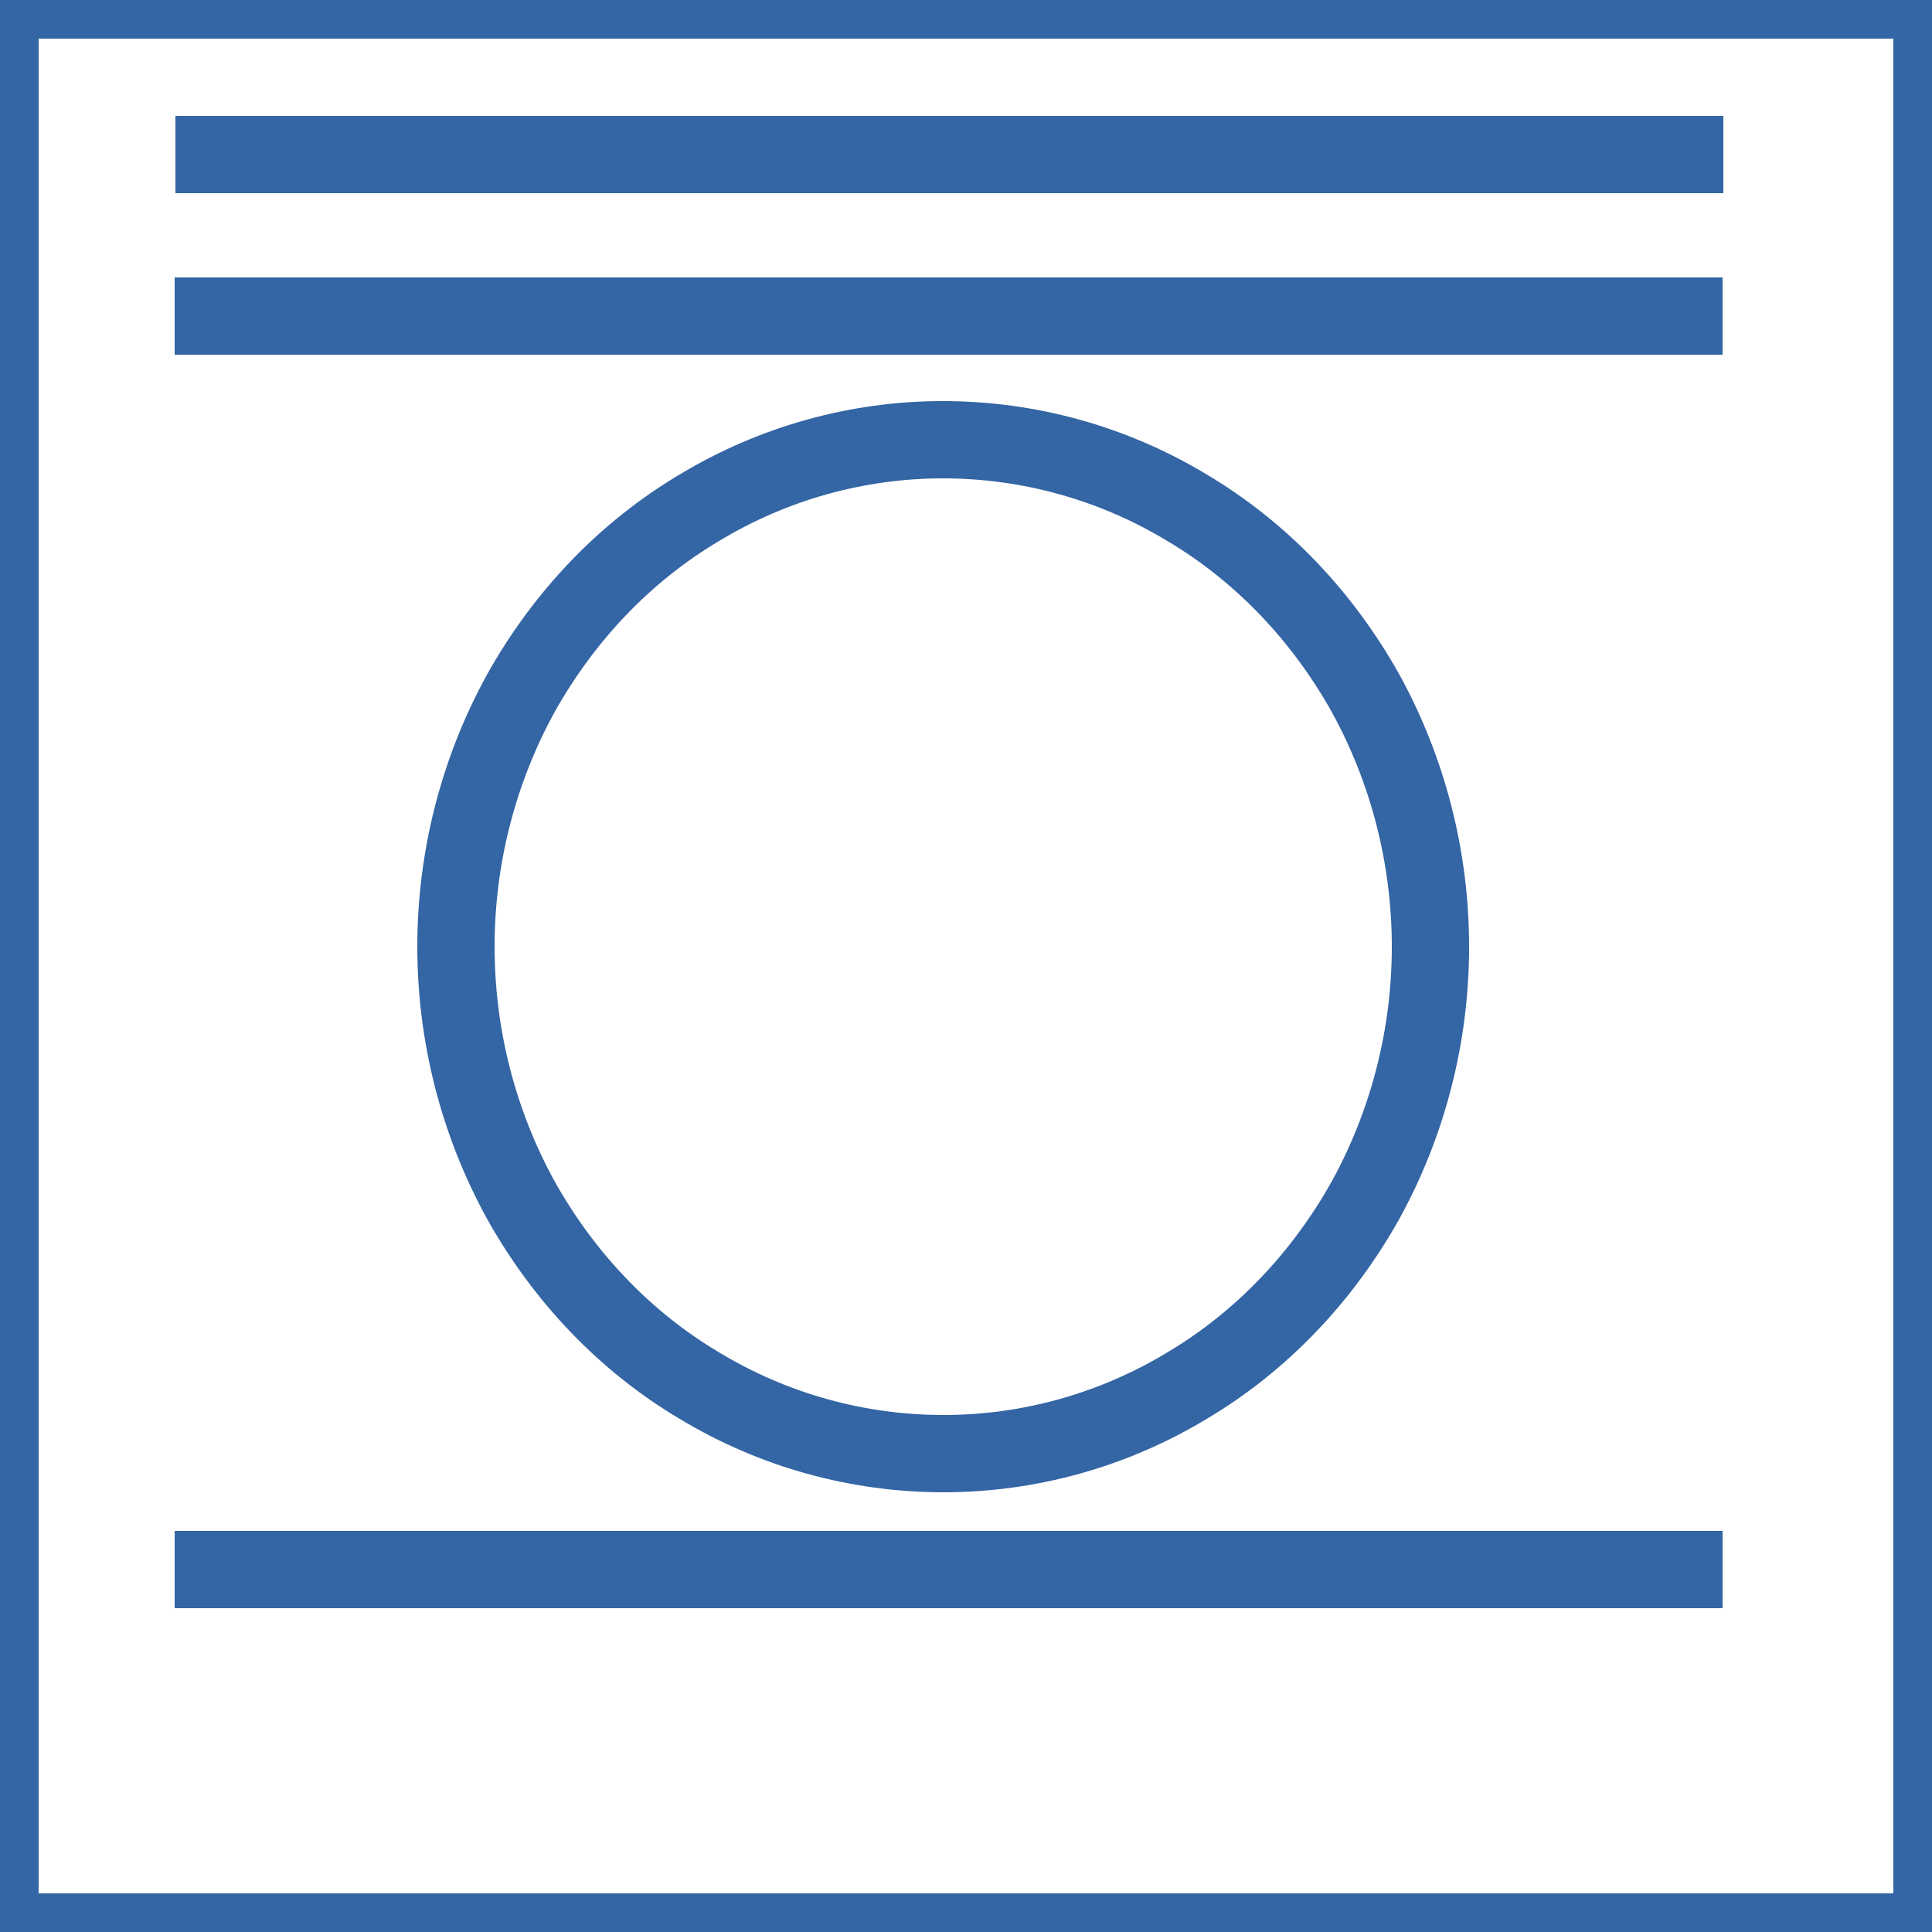
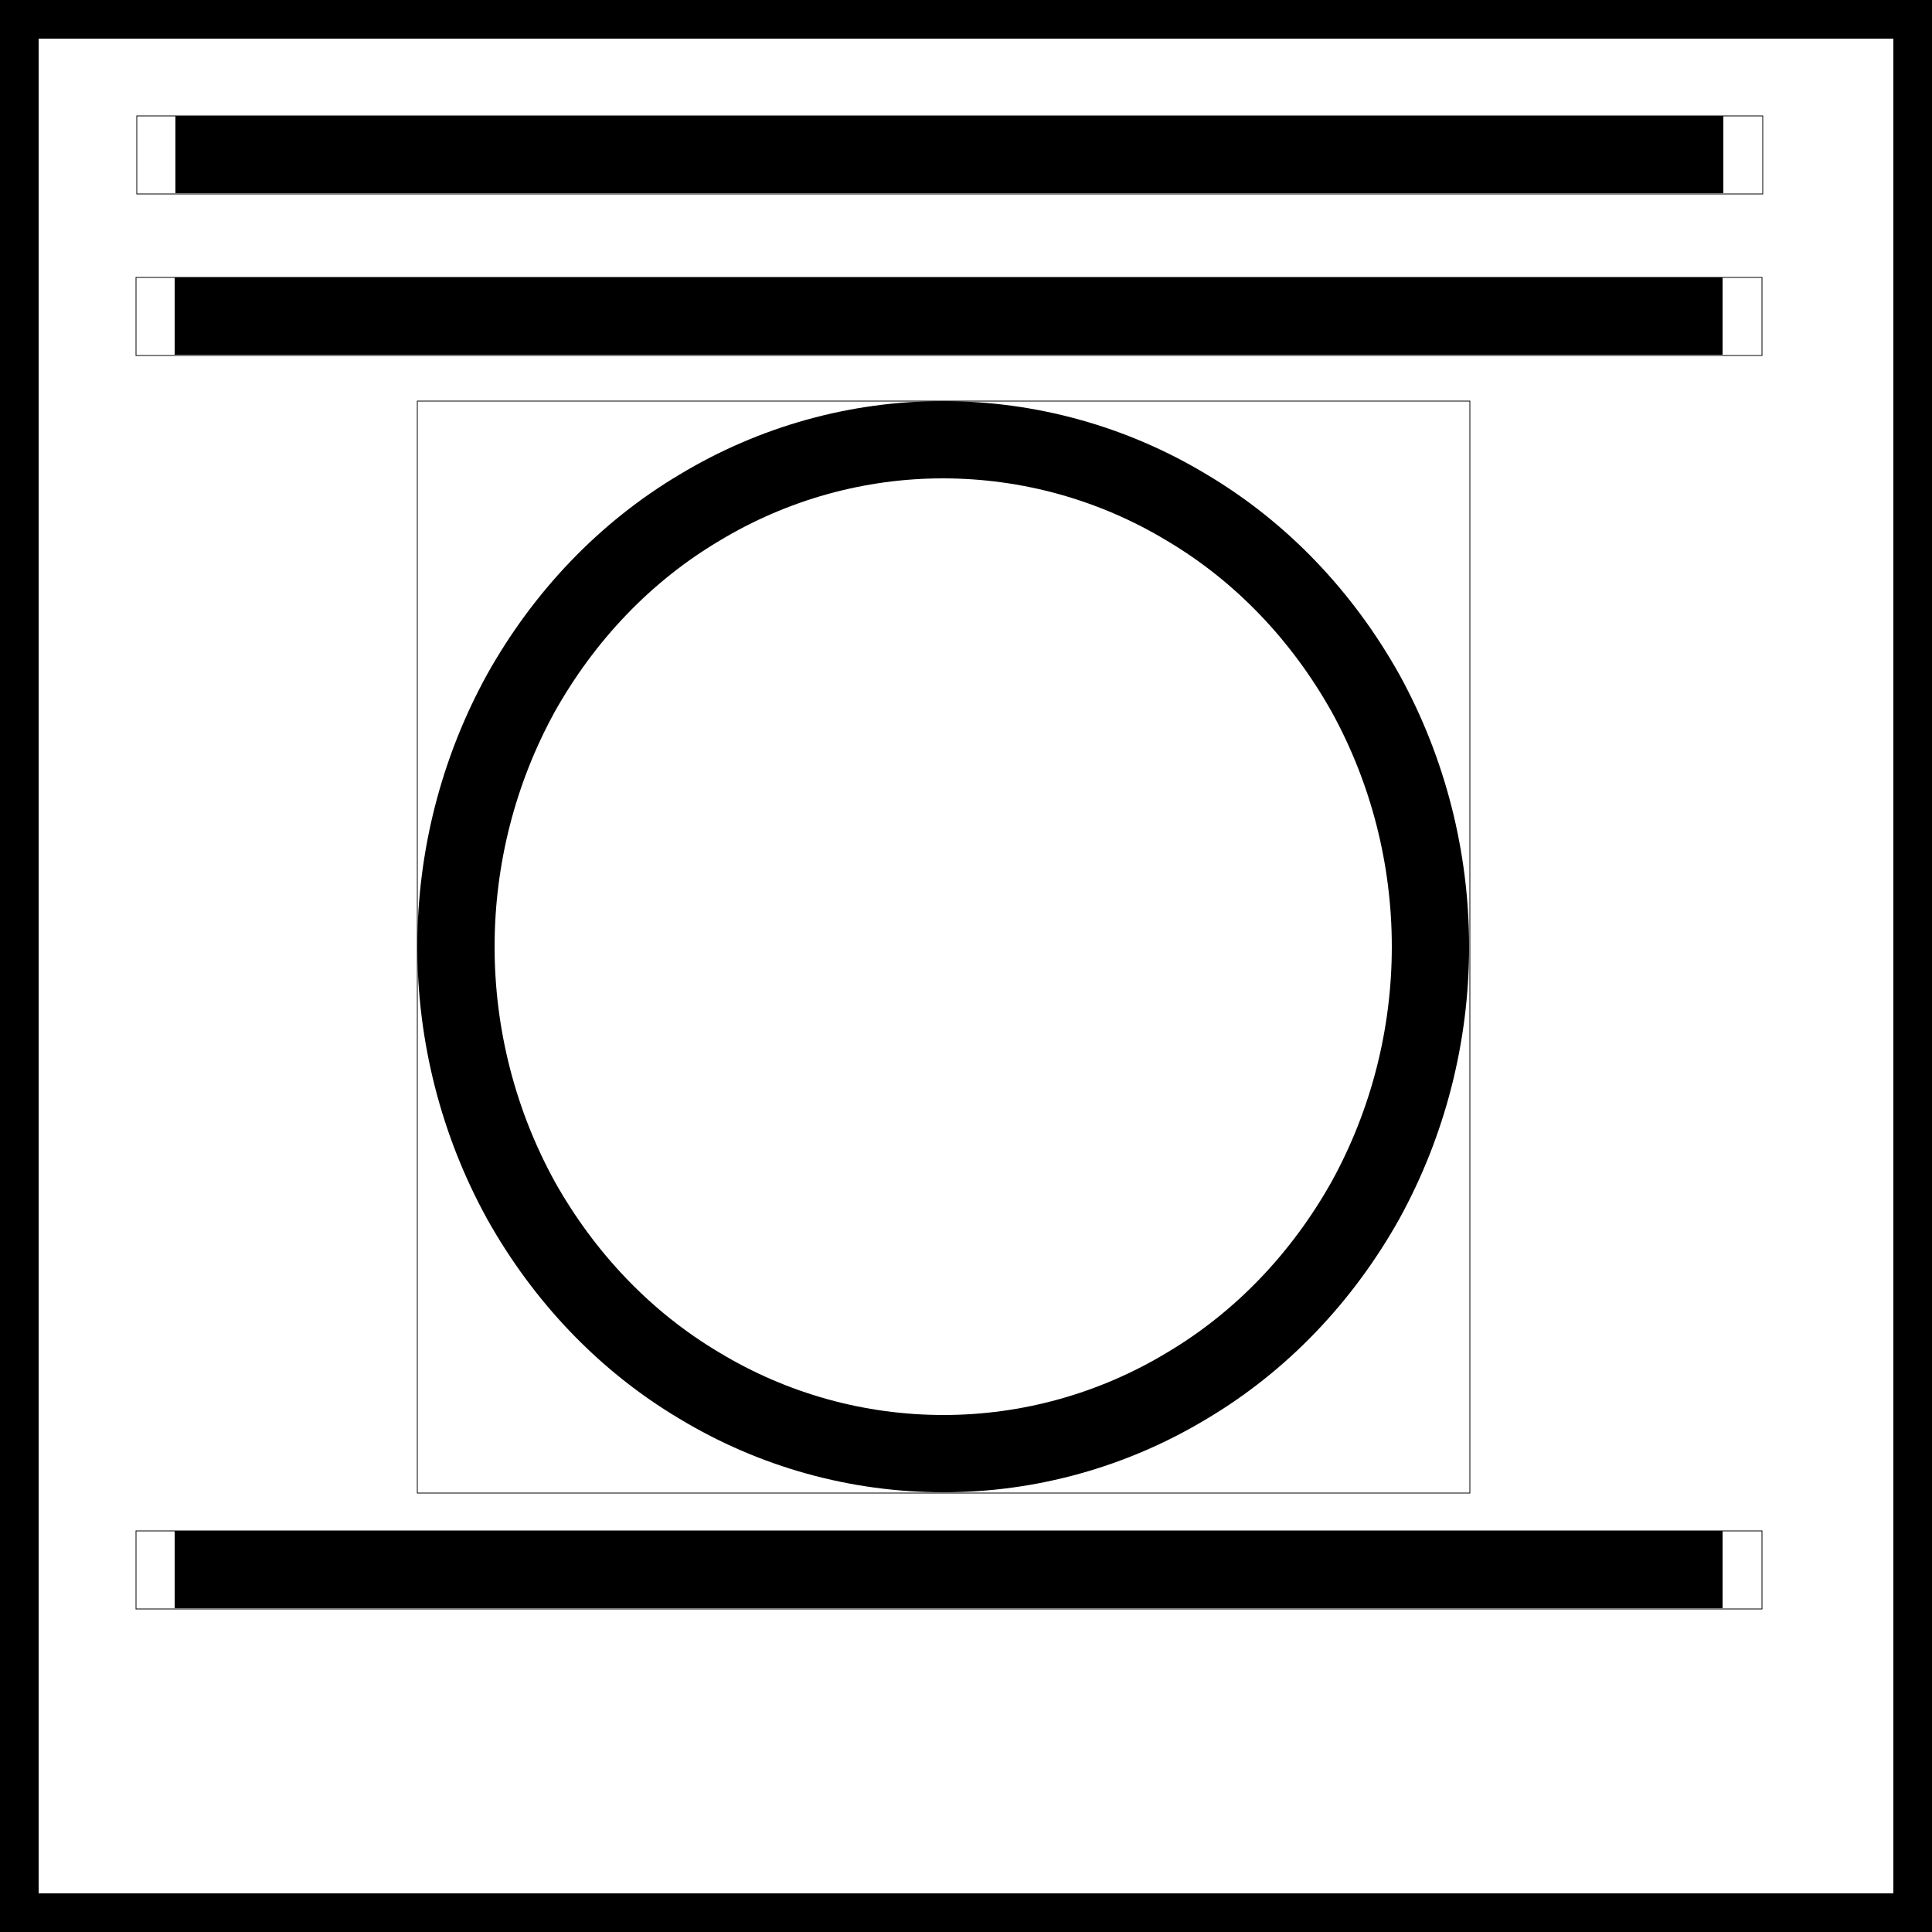
- <svg xmlns="http://www.w3.org/2000/svg" xmlns:ns1="http://xml.openoffice.org/svg/export" version="1.2" width="25mm" height="25mm" viewBox="0 0 2500 2500" preserveAspectRatio="xMidYMid" fill-rule="evenodd" stroke-width="28.222" stroke-linejoin="round" xml:space="preserve">
-   <defs class="ClipPathGroup">
-     <clipPath id="presentation_clip_path" clipPathUnits="userSpaceOnUse">
-       <rect x="0" y="0" width="2500" height="2500" />
+ <svg xmlns="http://www.w3.org/2000/svg" width="25mm" height="25mm" viewBox="0 0 25 25" version="1.1" id="svg1">
+   <defs id="defs1">
+     <clipPath clipPathUnits="userSpaceOnUse" id="clipPath316">
+       <rect x="-0.001" y="0" width="2500" height="2500" id="rect316" style="stroke-width:1" />
    </clipPath>
-     <clipPath id="presentation_clip_path_shrink" clipPathUnits="userSpaceOnUse">
-       <rect x="2" y="2" width="2495" height="2495" />
+     <clipPath clipPathUnits="userSpaceOnUse" id="clipPath249">
+       <rect x="-0.001" y="0" width="2500" height="2500" id="rect249" style="stroke-width:1" />
+     </clipPath>
+     <clipPath clipPathUnits="userSpaceOnUse" id="clipPath317">
+       <rect x="-0.001" y="0" width="2500" height="2500" id="rect317" style="stroke-width:1" />
+     </clipPath>
+     <clipPath clipPathUnits="userSpaceOnUse" id="clipPath375">
+       <rect x="-0.001" y="0" width="2500" height="2500" id="rect375" style="stroke-width:1" />
+     </clipPath>
+     <clipPath clipPathUnits="userSpaceOnUse" id="clipPath363">
+       <rect x="-0.001" y="0" width="2500" height="2500" id="rect363" style="stroke-width:1" />
    </clipPath>
  </defs>
-   <defs class="TextShapeIndex">
-     <g ns1:slide="id1" ns1:id-list="id3 id4 id5 id6 id7" />
-   </defs>
-   <defs class="EmbeddedBulletChars">
-     <g id="bullet-char-template-57356" transform="scale(0.0004882812,-0.0004882812)">
-       <path d="M 580,1141 L 1163,571 580,0 -4,571 580,1141 Z" />
+   <g id="layer1" transform="translate(-57.25213,-27.22292)">
+     <g id="id3-5" style="fill:none;stroke:#000000;stroke-opacity:1" transform="matrix(0.01,0,0,0.01,57.25214,27.22292)" clip-path="url(#clipPath363)">
+       <rect class="BoundingBox" stroke="none" fill="none" x="176" y="1981" width="2104" height="101" id="rect12-17" style="fill:none;stroke:#000000;stroke-opacity:1" />
+       <path fill="none" stroke="#3465a4" stroke-width="100" stroke-linejoin="round" d="M 226,2031 H 2229" id="path13-89" style="fill:none;stroke:#000000;stroke-opacity:1" />
    </g>
-     <g id="bullet-char-template-57354" transform="scale(0.0004882812,-0.0004882812)">
-       <path d="M 8,1128 L 1137,1128 1137,0 8,0 8,1128 Z" />
+     <g id="id4-16" style="fill:none;stroke:#000000;stroke-opacity:1" transform="matrix(0.01,0,0,0.01,57.25214,27.22292)" clip-path="url(#clipPath375)">
+       <rect class="BoundingBox" stroke="none" fill="none" x="176" y="359" width="2104" height="101" id="rect13-43" style="fill:none;stroke:#000000;stroke-opacity:1" />
+       <path fill="none" stroke="#3465a4" stroke-width="100" stroke-linejoin="round" d="M 226,409 H 2229" id="path14-54" style="fill:none;stroke:#000000;stroke-opacity:1" />
    </g>
-     <g id="bullet-char-template-10146" transform="scale(0.0004882812,-0.0004882812)">
-       <path d="M 174,0 L 602,739 174,1481 1456,739 174,0 Z M 1358,739 L 309,1346 659,739 1358,739 Z" />
+     <g id="id5-33" style="fill:none;stroke:#000000;stroke-opacity:1" transform="matrix(0.01,0,0,0.01,57.25214,27.22292)" clip-path="url(#clipPath317)">
+       <rect class="BoundingBox" stroke="none" fill="none" x="540" y="519" width="1362" height="1413" id="rect14-5" style="fill:none;stroke:#000000;stroke-opacity:1" />
+       <path fill="none" stroke="#3465a4" stroke-width="100" stroke-linejoin="round" d="m 1221,1881 c -111,0 -220,-30 -316,-88 -96,-57 -175,-140 -231,-240 -55,-100 -84,-213 -84,-328 0,-115 29,-228 84,-328 56,-100 135,-183 231,-240 96,-58 205,-88 315,-88 111,0 220,30 316,88 96,57 175,140 231,240 55,100 84,213 84,328 0,115 -29,228 -84,328 -56,100 -135,183 -231,240 -96,58 -205,88 -315,88 z" id="path15-01" style="fill:none;stroke:#000000;stroke-opacity:1" />
    </g>
-     <g id="bullet-char-template-10132" transform="scale(0.0004882812,-0.0004882812)">
-       <path d="M 2015,739 L 1276,0 717,0 1260,543 174,543 174,936 1260,936 717,1481 1274,1481 2015,739 Z" />
+     <g id="id6-70" style="fill:none;stroke:#000000;stroke-opacity:1" transform="matrix(0.01,0,0,0.01,57.25214,27.22292)" clip-path="url(#clipPath249)">
+       <rect class="BoundingBox" stroke="none" fill="none" x="-50" y="-50" width="2601" height="2601" id="rect15-7" style="fill:none;stroke:#000000;stroke-opacity:1" />
+       <path fill="none" stroke="#3465a4" stroke-width="100" stroke-linejoin="round" d="M 1250,0 H 2500 V 2500 H 0 V 0 Z" id="path16-89" style="fill:none;stroke:#000000;stroke-opacity:1" />
    </g>
-     <g id="bullet-char-template-10007" transform="scale(0.0004882812,-0.0004882812)">
-       <path d="M 0,-2 C -7,14 -16,27 -25,37 L 356,567 C 262,823 215,952 215,954 215,979 228,992 255,992 264,992 276,990 289,987 310,991 331,999 354,1012 L 381,999 492,748 772,1049 836,1024 860,1049 C 881,1039 901,1025 922,1006 886,937 835,863 770,784 769,783 710,716 594,584 L 774,223 C 774,196 753,168 711,139 L 727,119 C 717,90 699,76 672,76 641,76 570,178 457,381 L 164,-76 C 142,-110 111,-127 72,-127 30,-127 9,-110 8,-76 1,-67 -2,-52 -2,-32 -2,-23 -1,-13 0,-2 Z" />
-     </g>
-     <g id="bullet-char-template-10004" transform="scale(0.0004882812,-0.0004882812)">
-       <path d="M 285,-33 C 182,-33 111,30 74,156 52,228 41,333 41,471 41,549 55,616 82,672 116,743 169,778 240,778 293,778 328,747 346,684 L 369,508 C 377,444 397,411 428,410 L 1163,1116 C 1174,1127 1196,1133 1229,1133 1271,1133 1292,1118 1292,1087 L 1292,965 C 1292,929 1282,901 1262,881 L 442,47 C 390,-6 338,-33 285,-33 Z" />
-     </g>
-     <g id="bullet-char-template-9679" transform="scale(0.0004882812,-0.0004882812)">
-       <path d="M 813,0 C 632,0 489,54 383,161 276,268 223,411 223,592 223,773 276,916 383,1023 489,1130 632,1184 813,1184 992,1184 1136,1130 1245,1023 1353,916 1407,772 1407,592 1407,412 1353,268 1245,161 1136,54 992,0 813,0 Z" />
-     </g>
-     <g id="bullet-char-template-8226" transform="scale(0.0004882812,-0.0004882812)">
-       <path d="M 346,457 C 273,457 209,483 155,535 101,586 74,649 74,723 74,796 101,859 155,911 209,963 273,989 346,989 419,989 480,963 531,910 582,859 608,796 608,723 608,648 583,586 532,535 482,483 420,457 346,457 Z" />
-     </g>
-     <g id="bullet-char-template-8211" transform="scale(0.0004882812,-0.0004882812)">
-       <path d="M -4,459 L 1135,459 1135,606 -4,606 -4,459 Z" />
-     </g>
-     <g id="bullet-char-template-61548" transform="scale(0.0004882812,-0.0004882812)">
-       <path d="M 173,740 C 173,903 231,1043 346,1159 462,1274 601,1332 765,1332 928,1332 1067,1274 1183,1159 1299,1043 1357,903 1357,740 1357,577 1299,437 1183,322 1067,206 928,148 765,148 601,148 462,206 346,322 231,437 173,577 173,740 Z" />
-     </g>
-   </defs>
-   <g>
-     <g id="id2" class="Master_Slide">
-       <g id="bg-id2" class="Background" />
-       <g id="bo-id2" class="BackgroundObjects" />
-     </g>
-   </g>
-   <g class="SlideGroup">
-     <g>
-       <g id="container-id1">
-         <g id="id1" class="Slide" clip-path="url(#presentation_clip_path)">
-           <g class="Page">
-             <g class="Group">
-               <g class="com.sun.star.drawing.LineShape">
-                 <g id="id3">
-                   <rect class="BoundingBox" stroke="none" fill="none" x="176" y="1981" width="2104" height="101" />
-                   <path fill="none" stroke="rgb(52,101,164)" stroke-width="100" stroke-linejoin="round" d="M 226,2031 L 2229,2031 " />
-                 </g>
-               </g>
-               <g class="com.sun.star.drawing.LineShape">
-                 <g id="id4">
-                   <rect class="BoundingBox" stroke="none" fill="none" x="176" y="359" width="2104" height="101" />
-                   <path fill="none" stroke="rgb(52,101,164)" stroke-width="100" stroke-linejoin="round" d="M 226,409 L 2229,409 " />
-                 </g>
-               </g>
-               <g class="com.sun.star.drawing.CustomShape">
-                 <g id="id5">
-                   <rect class="BoundingBox" stroke="none" fill="none" x="540" y="519" width="1362" height="1413" />
-                   <path fill="none" stroke="rgb(52,101,164)" stroke-width="100" stroke-linejoin="round" d="M 1221,1881 C 1110,1881 1001,1851 905,1793 809,1736 730,1653 674,1553 619,1453 590,1340 590,1225 590,1110 619,997 674,897 730,797 809,714 905,657 1001,599 1110,569 1220,569 1331,569 1440,599 1536,657 1632,714 1711,797 1767,897 1822,997 1851,1110 1851,1225 1851,1340 1822,1453 1767,1553 1711,1653 1632,1736 1536,1793 1440,1851 1331,1881 1221,1881 L 1221,1881 Z " />
-                 </g>
-               </g>
-               <g class="com.sun.star.drawing.CustomShape">
-                 <g id="id6">
-                   <rect class="BoundingBox" stroke="none" fill="none" x="-50" y="-50" width="2601" height="2601" />
-                   <path fill="none" stroke="rgb(52,101,164)" stroke-width="100" stroke-linejoin="round" d="M 1250,0 L 2500,0 2500,2500 0,2500 0,0 1250,0 Z " />
-                 </g>
-               </g>
-               <g class="com.sun.star.drawing.LineShape">
-                 <g id="id7">
-                   <rect class="BoundingBox" stroke="none" fill="none" x="177" y="150" width="2104" height="101" />
-                   <path fill="none" stroke="rgb(52,101,164)" stroke-width="100" stroke-linejoin="round" d="M 227,200 L 2230,200 " />
-                 </g>
-               </g>
-             </g>
-           </g>
-         </g>
-       </g>
+     <g id="id7-9" style="fill:none;stroke:#000000;stroke-opacity:1" transform="matrix(0.01,0,0,0.01,57.25214,27.22292)" clip-path="url(#clipPath316)">
+       <rect class="BoundingBox" stroke="none" fill="none" x="177" y="150" width="2104" height="101" id="rect16-4" style="fill:none;stroke:#000000;stroke-opacity:1" />
+       <path fill="none" stroke="#3465a4" stroke-width="100" stroke-linejoin="round" d="M 227,200 H 2230" id="path17-6" style="fill:none;stroke:#000000;stroke-opacity:1" />
    </g>
  </g>
</svg>
